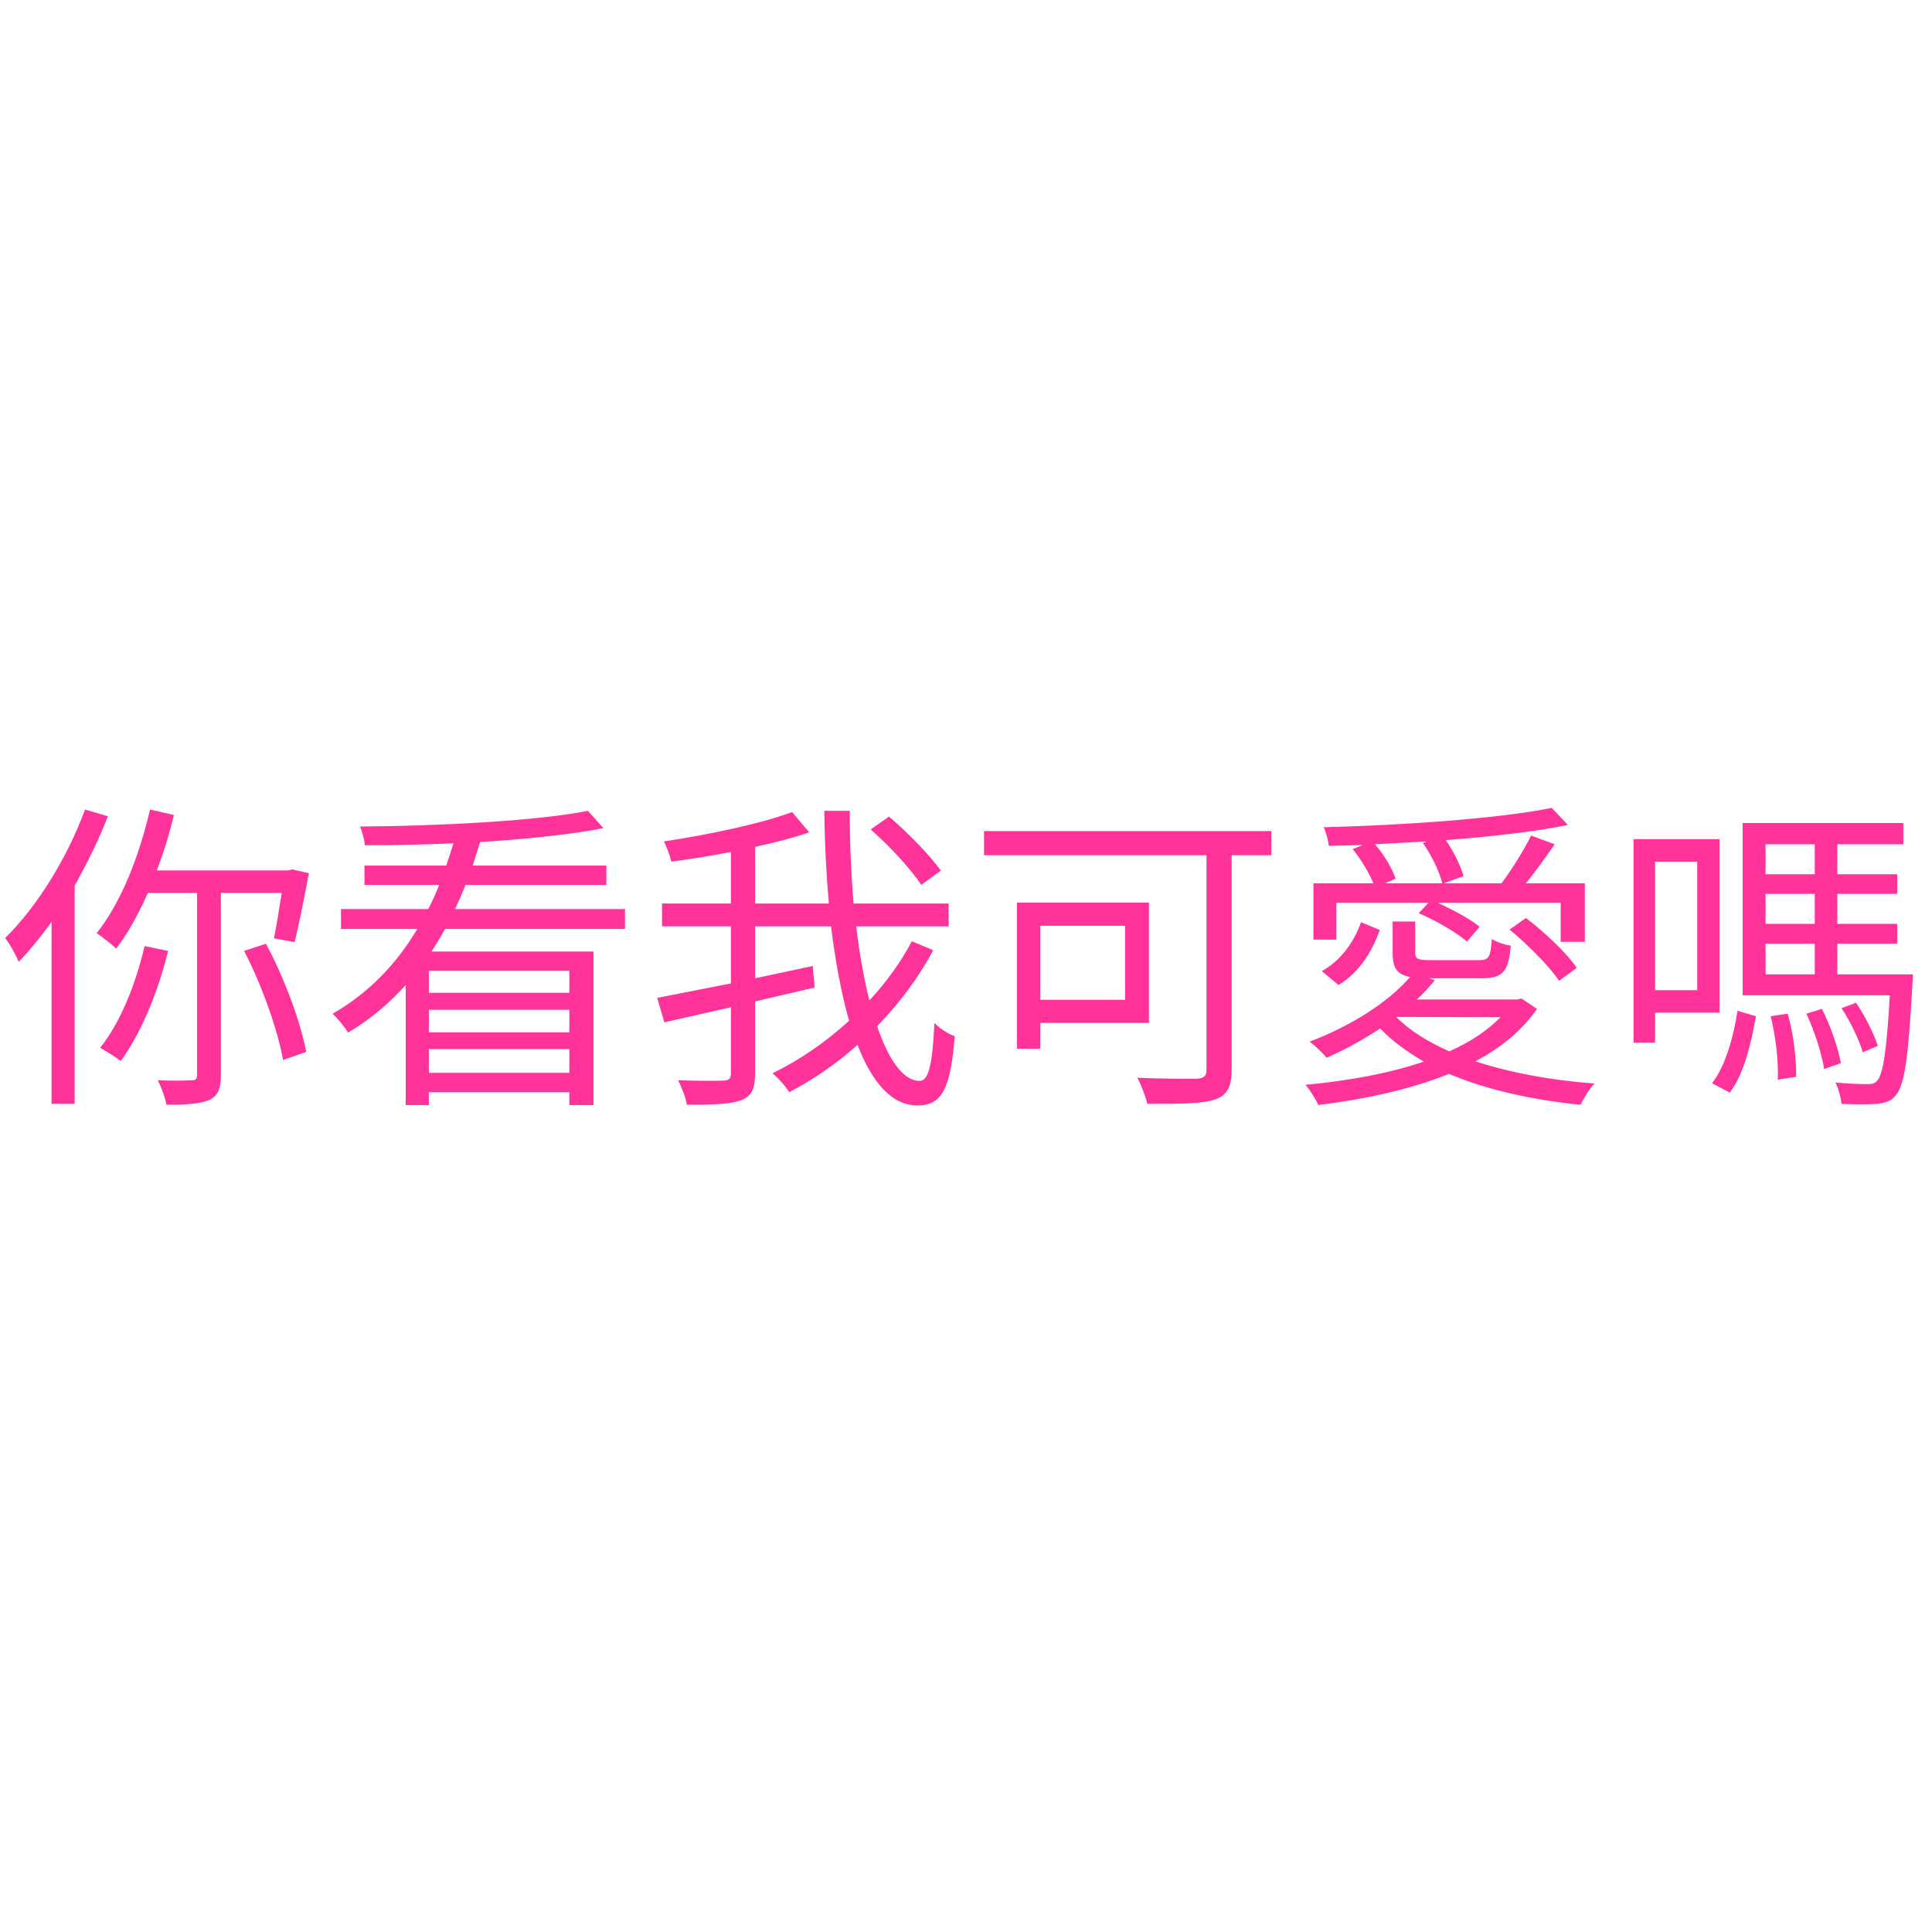
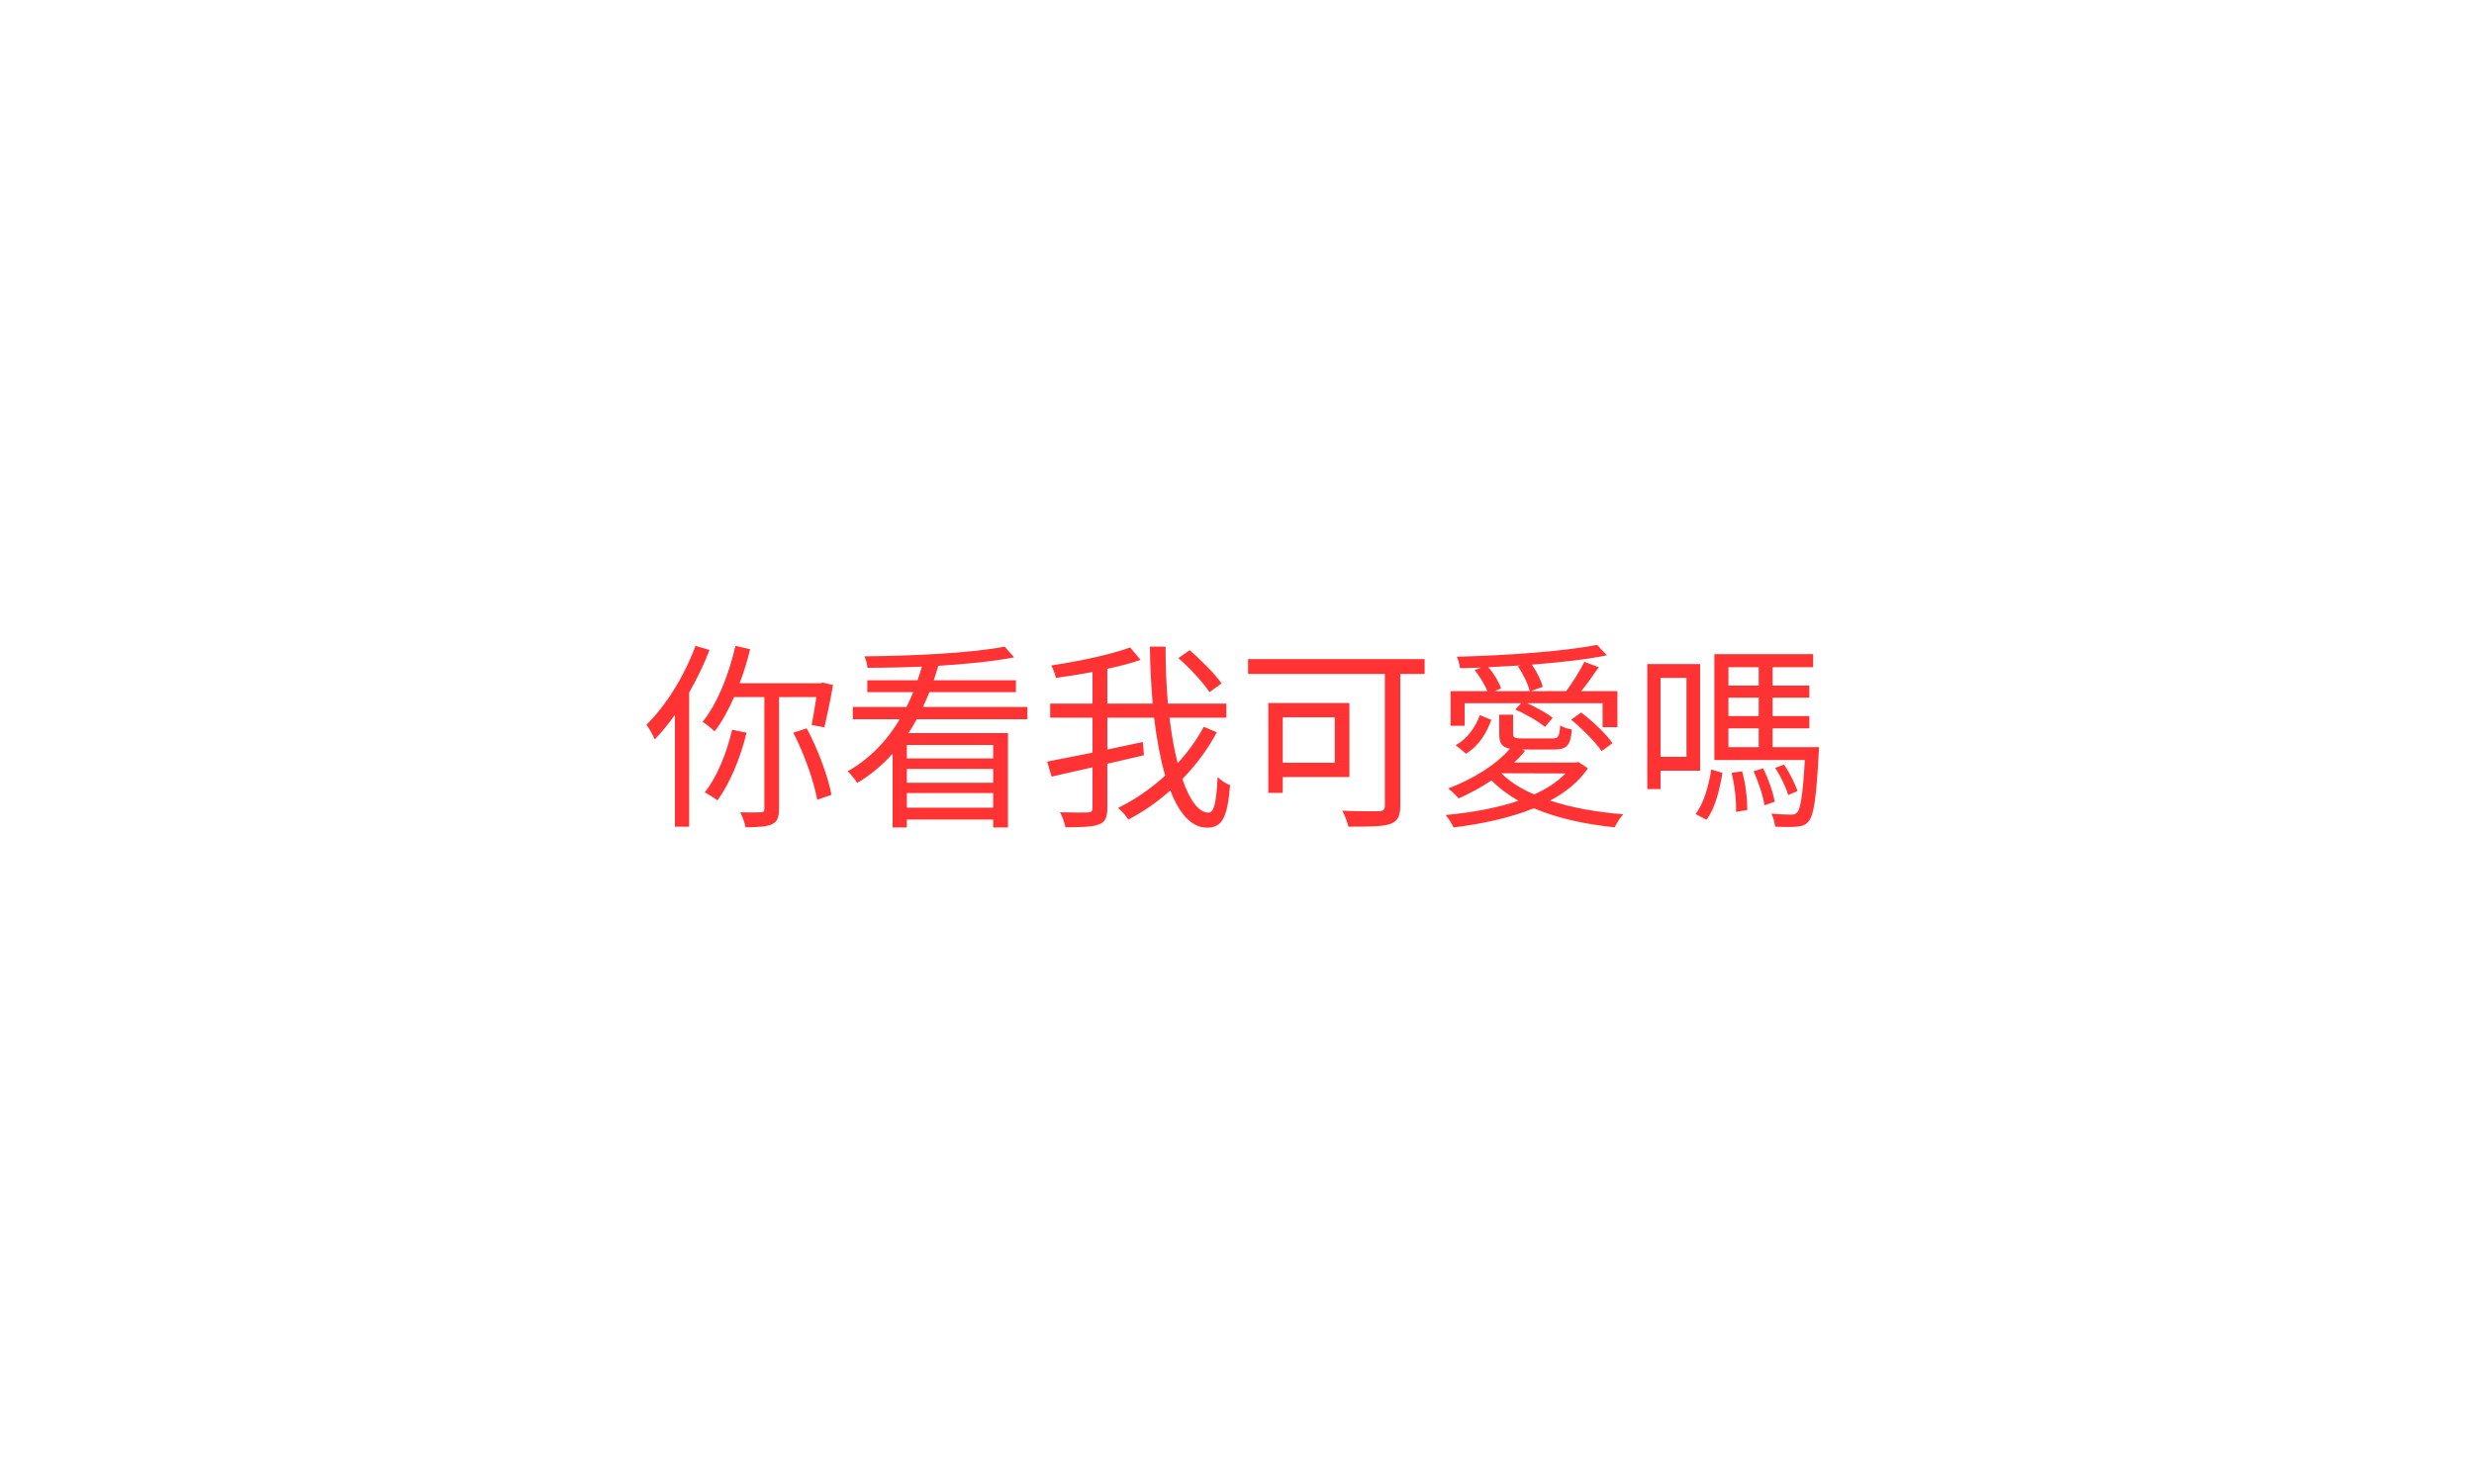
- <svg xmlns="http://www.w3.org/2000/svg" width="300" height="300">
-   <text x="50%" y="50%" font-size="50" fill="#ff3399" font-family="system-ui, sans-serif" text-anchor="middle" dominant-baseline="middle">你看我可愛嗎</text>
+ <svg xmlns="http://www.w3.org/2000/svg" width="1000" height="600">
+   <text x="50%" y="50%" font-size="80" fill="#ff3333" font-family="system-ui, sans-serif" text-anchor="middle" dominant-baseline="middle">你看我可愛嗎</text>
</svg>
